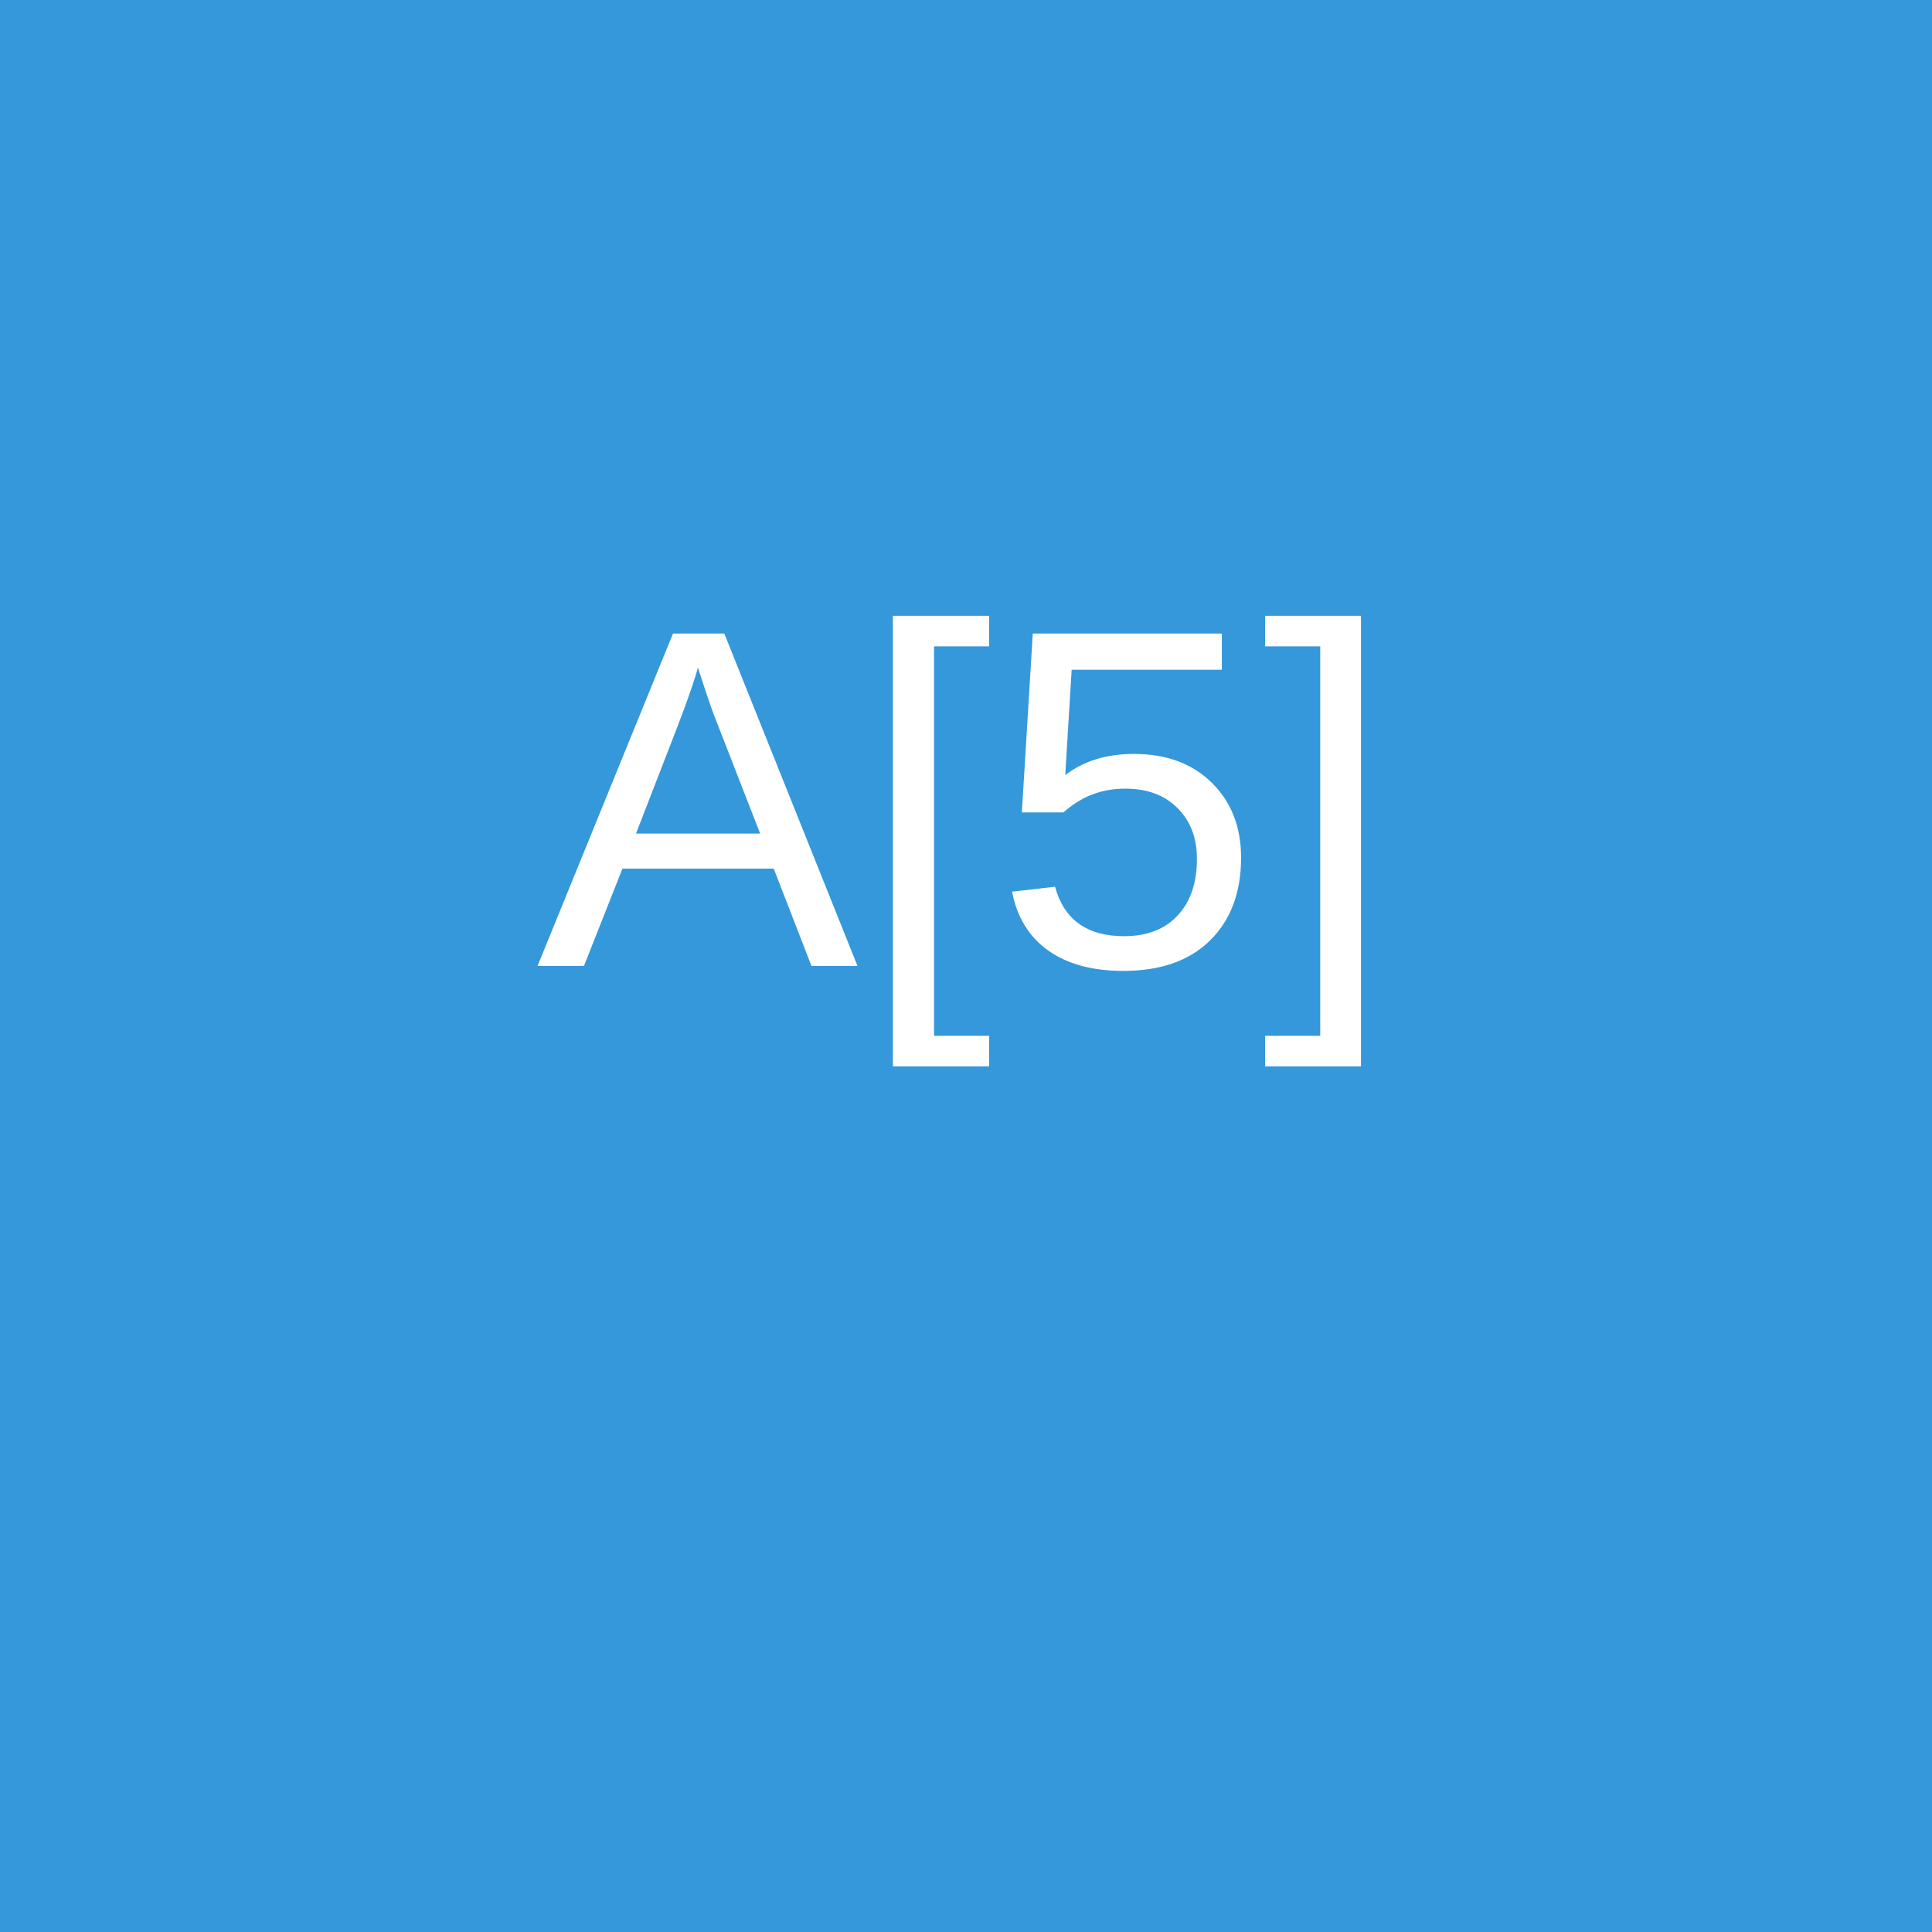
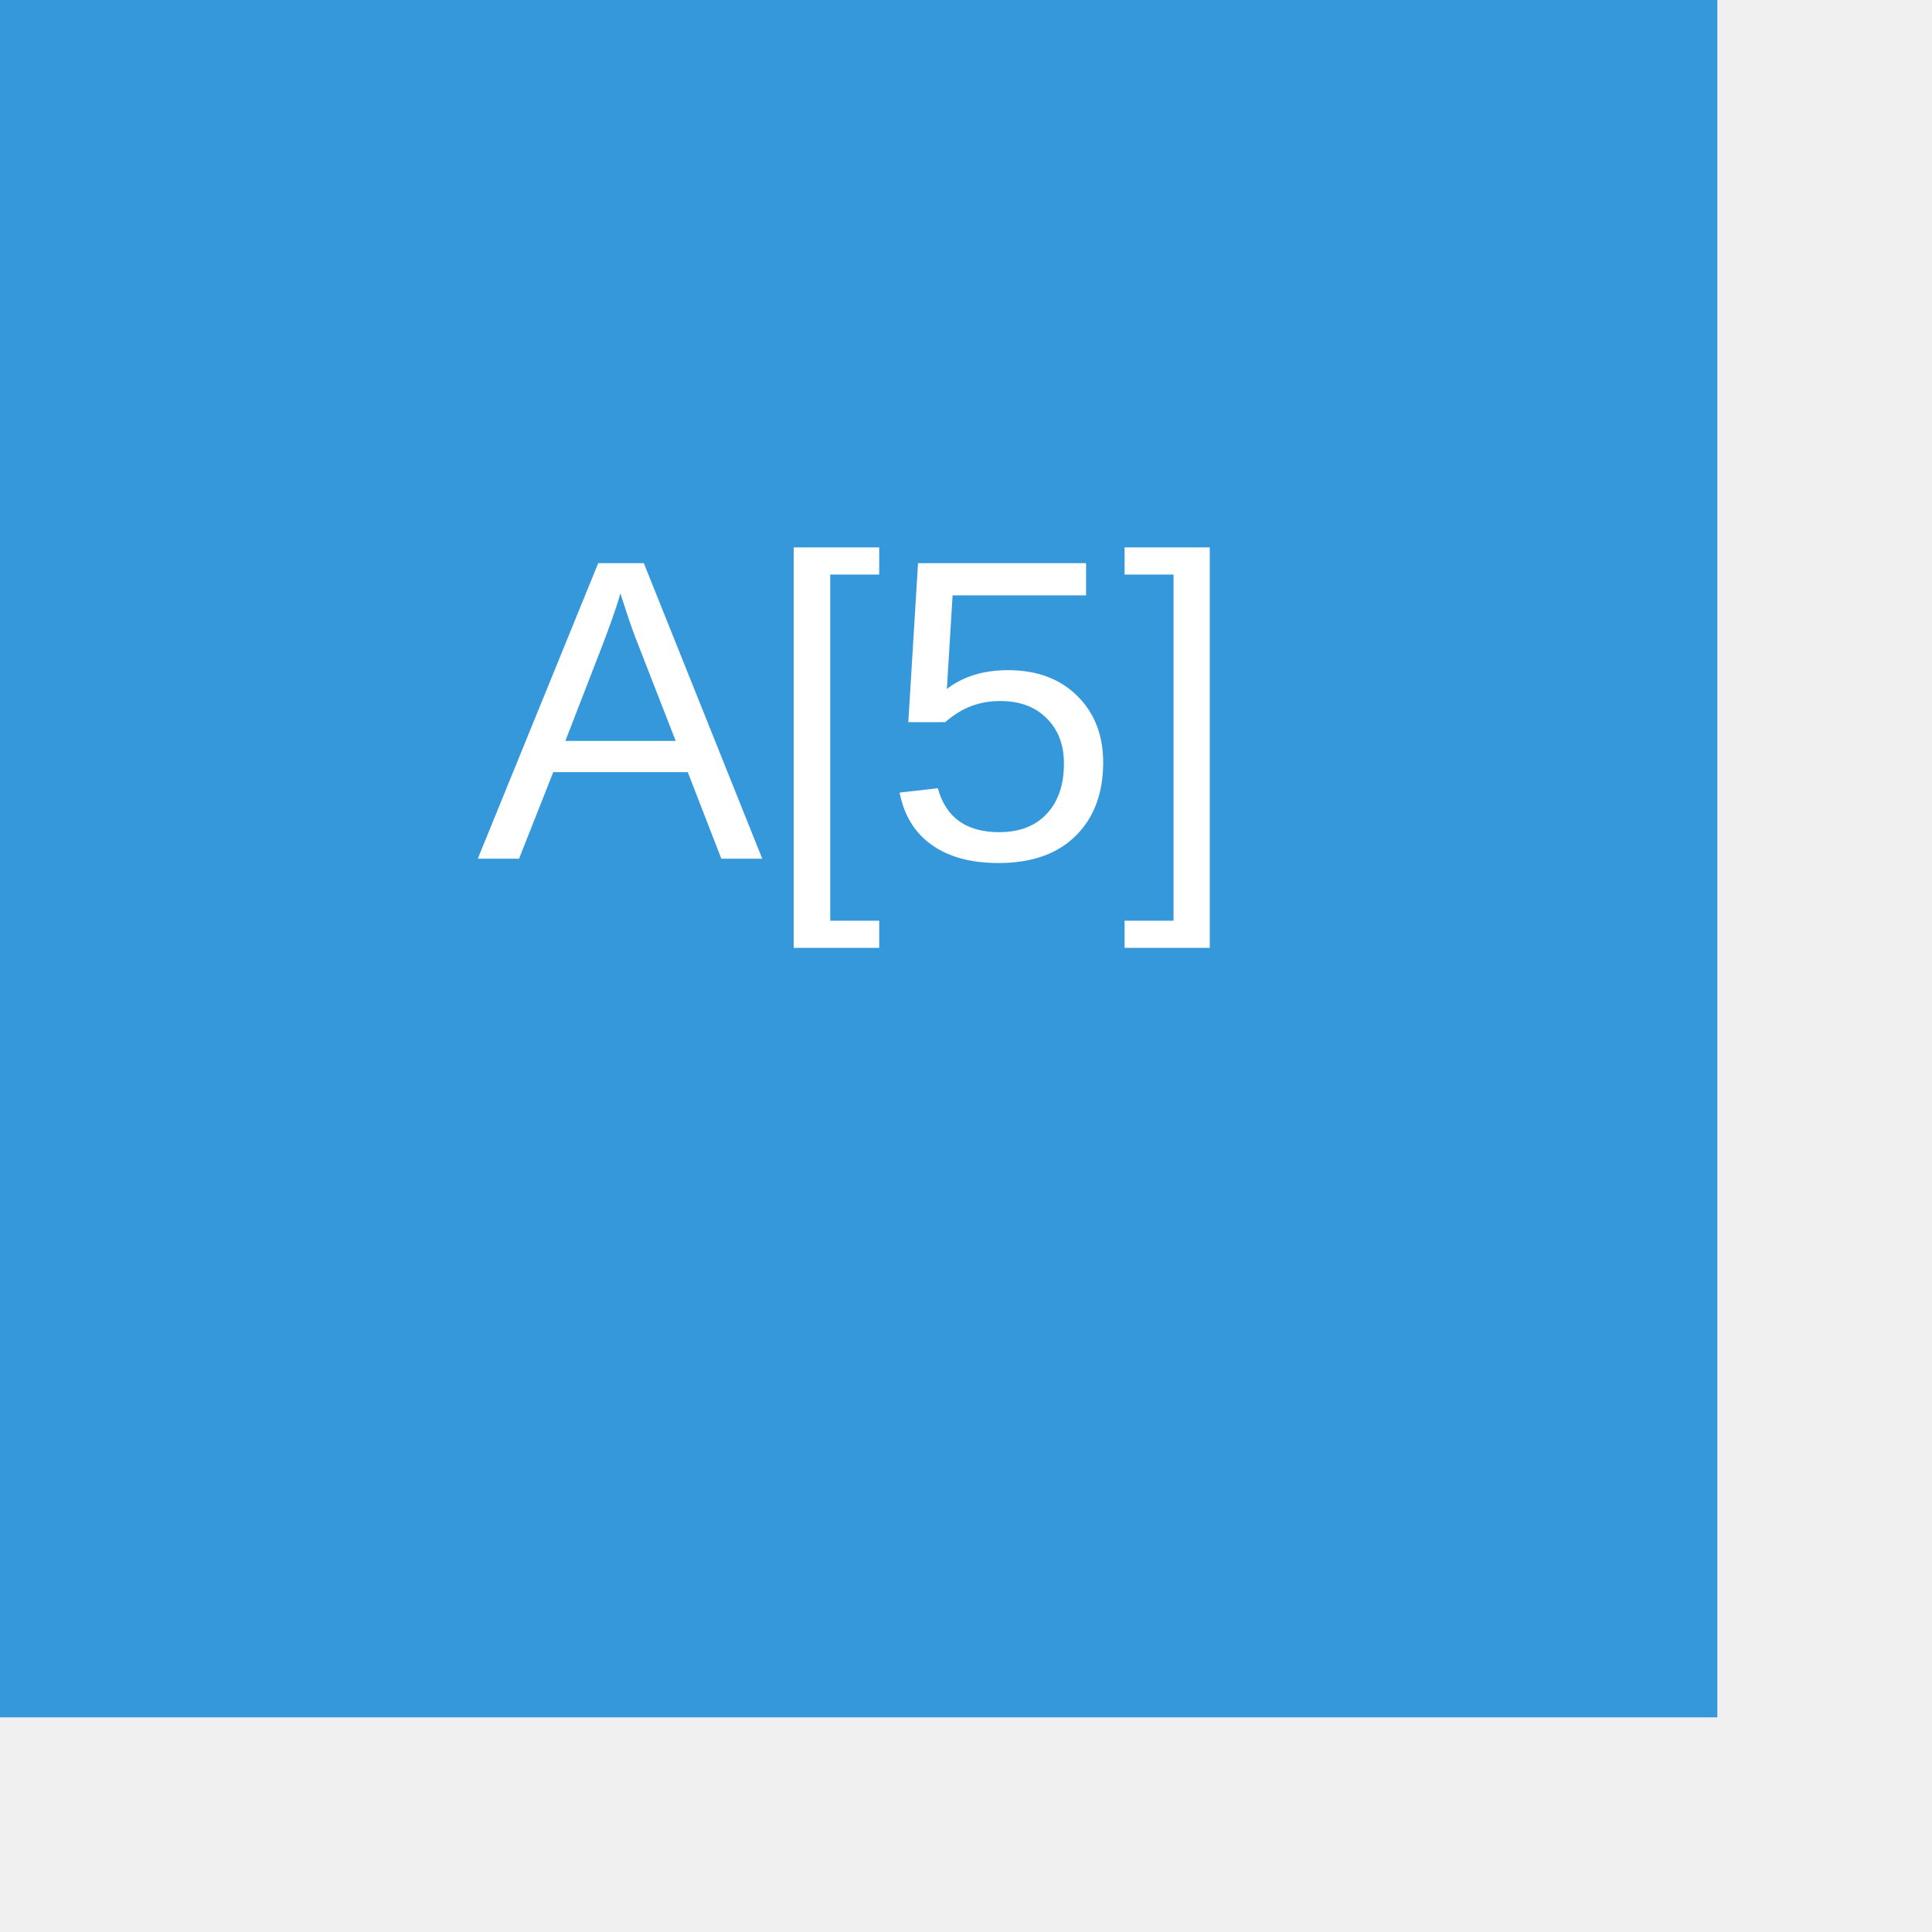
- <svg xmlns="http://www.w3.org/2000/svg" width="80" height="80" viewBox="0 0 80 80">
+ <svg xmlns="http://www.w3.org/2000/svg" width="90" height="90" viewBox="0 0 90 90">
  <rect width="80" height="80" fill="#3498db" />
-   <text x="50%" y="50%" font-family="Arial" font-size="20" fill="white" text-anchor="middle" alignment-baseline="middle">A[5]</text>
+   <text x="40" y="40" font-family="Arial" font-size="20" fill="white" text-anchor="middle" alignment-baseline="middle">A[5]</text>
</svg>
